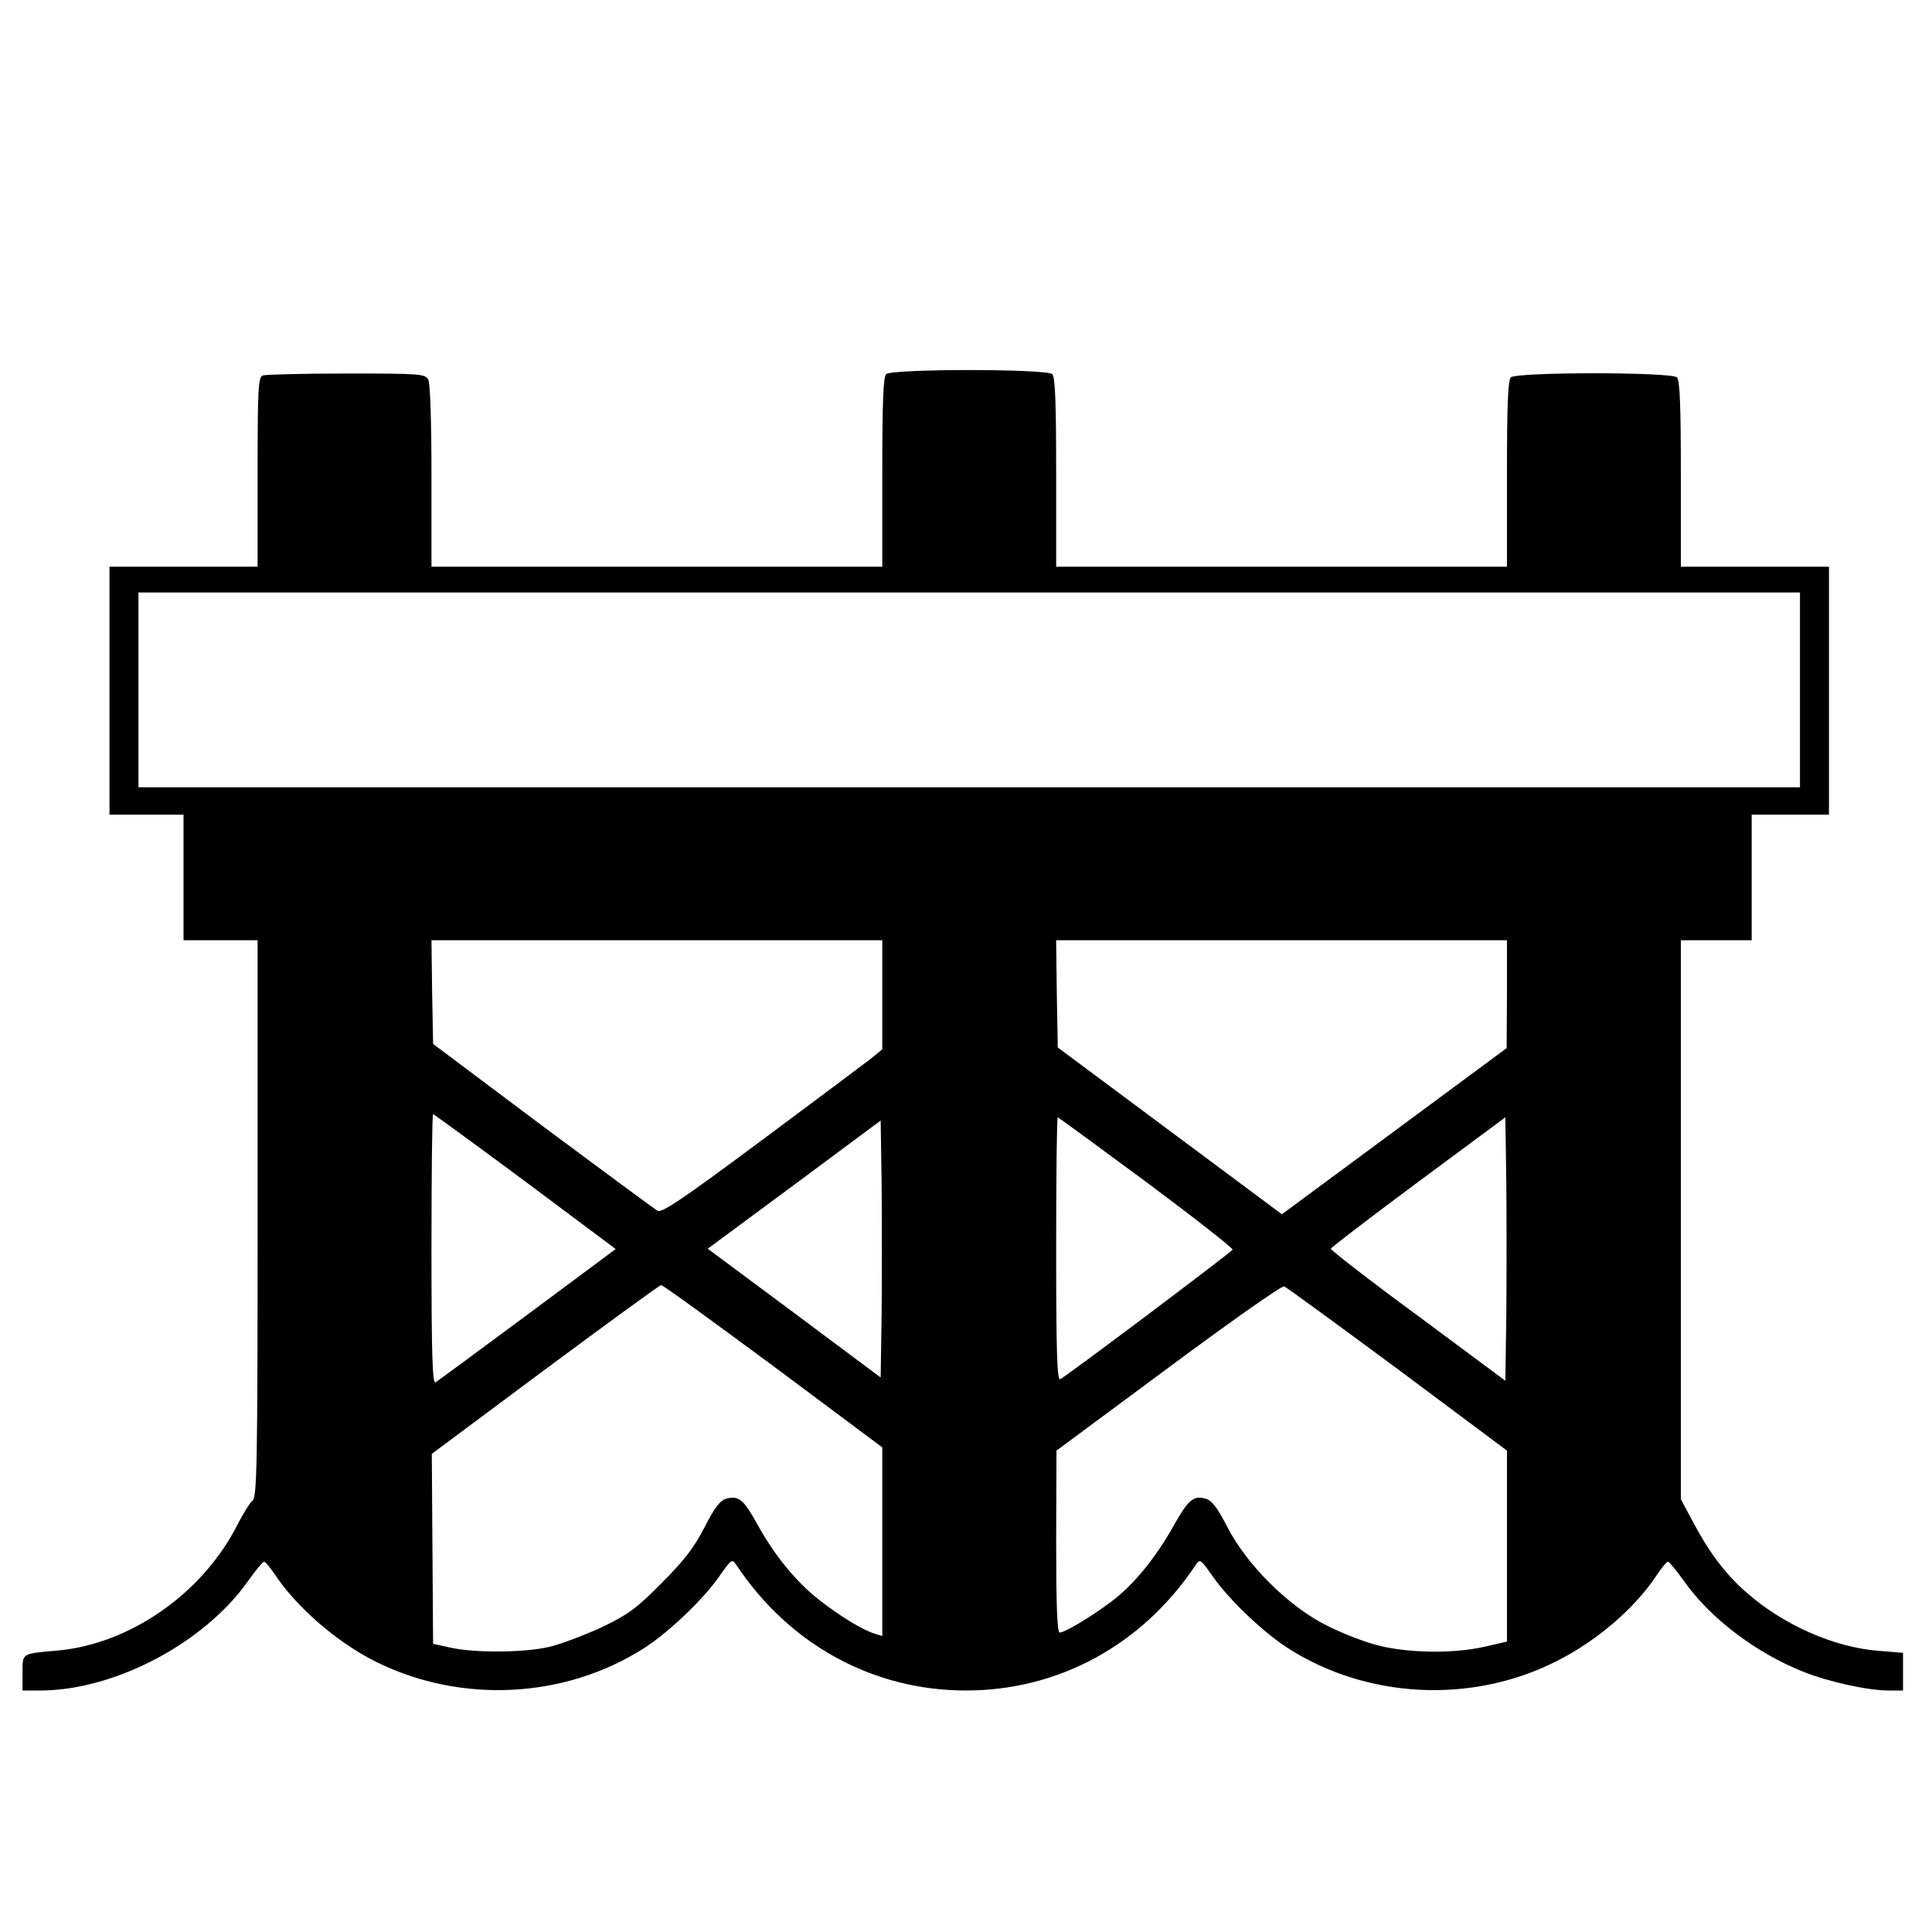
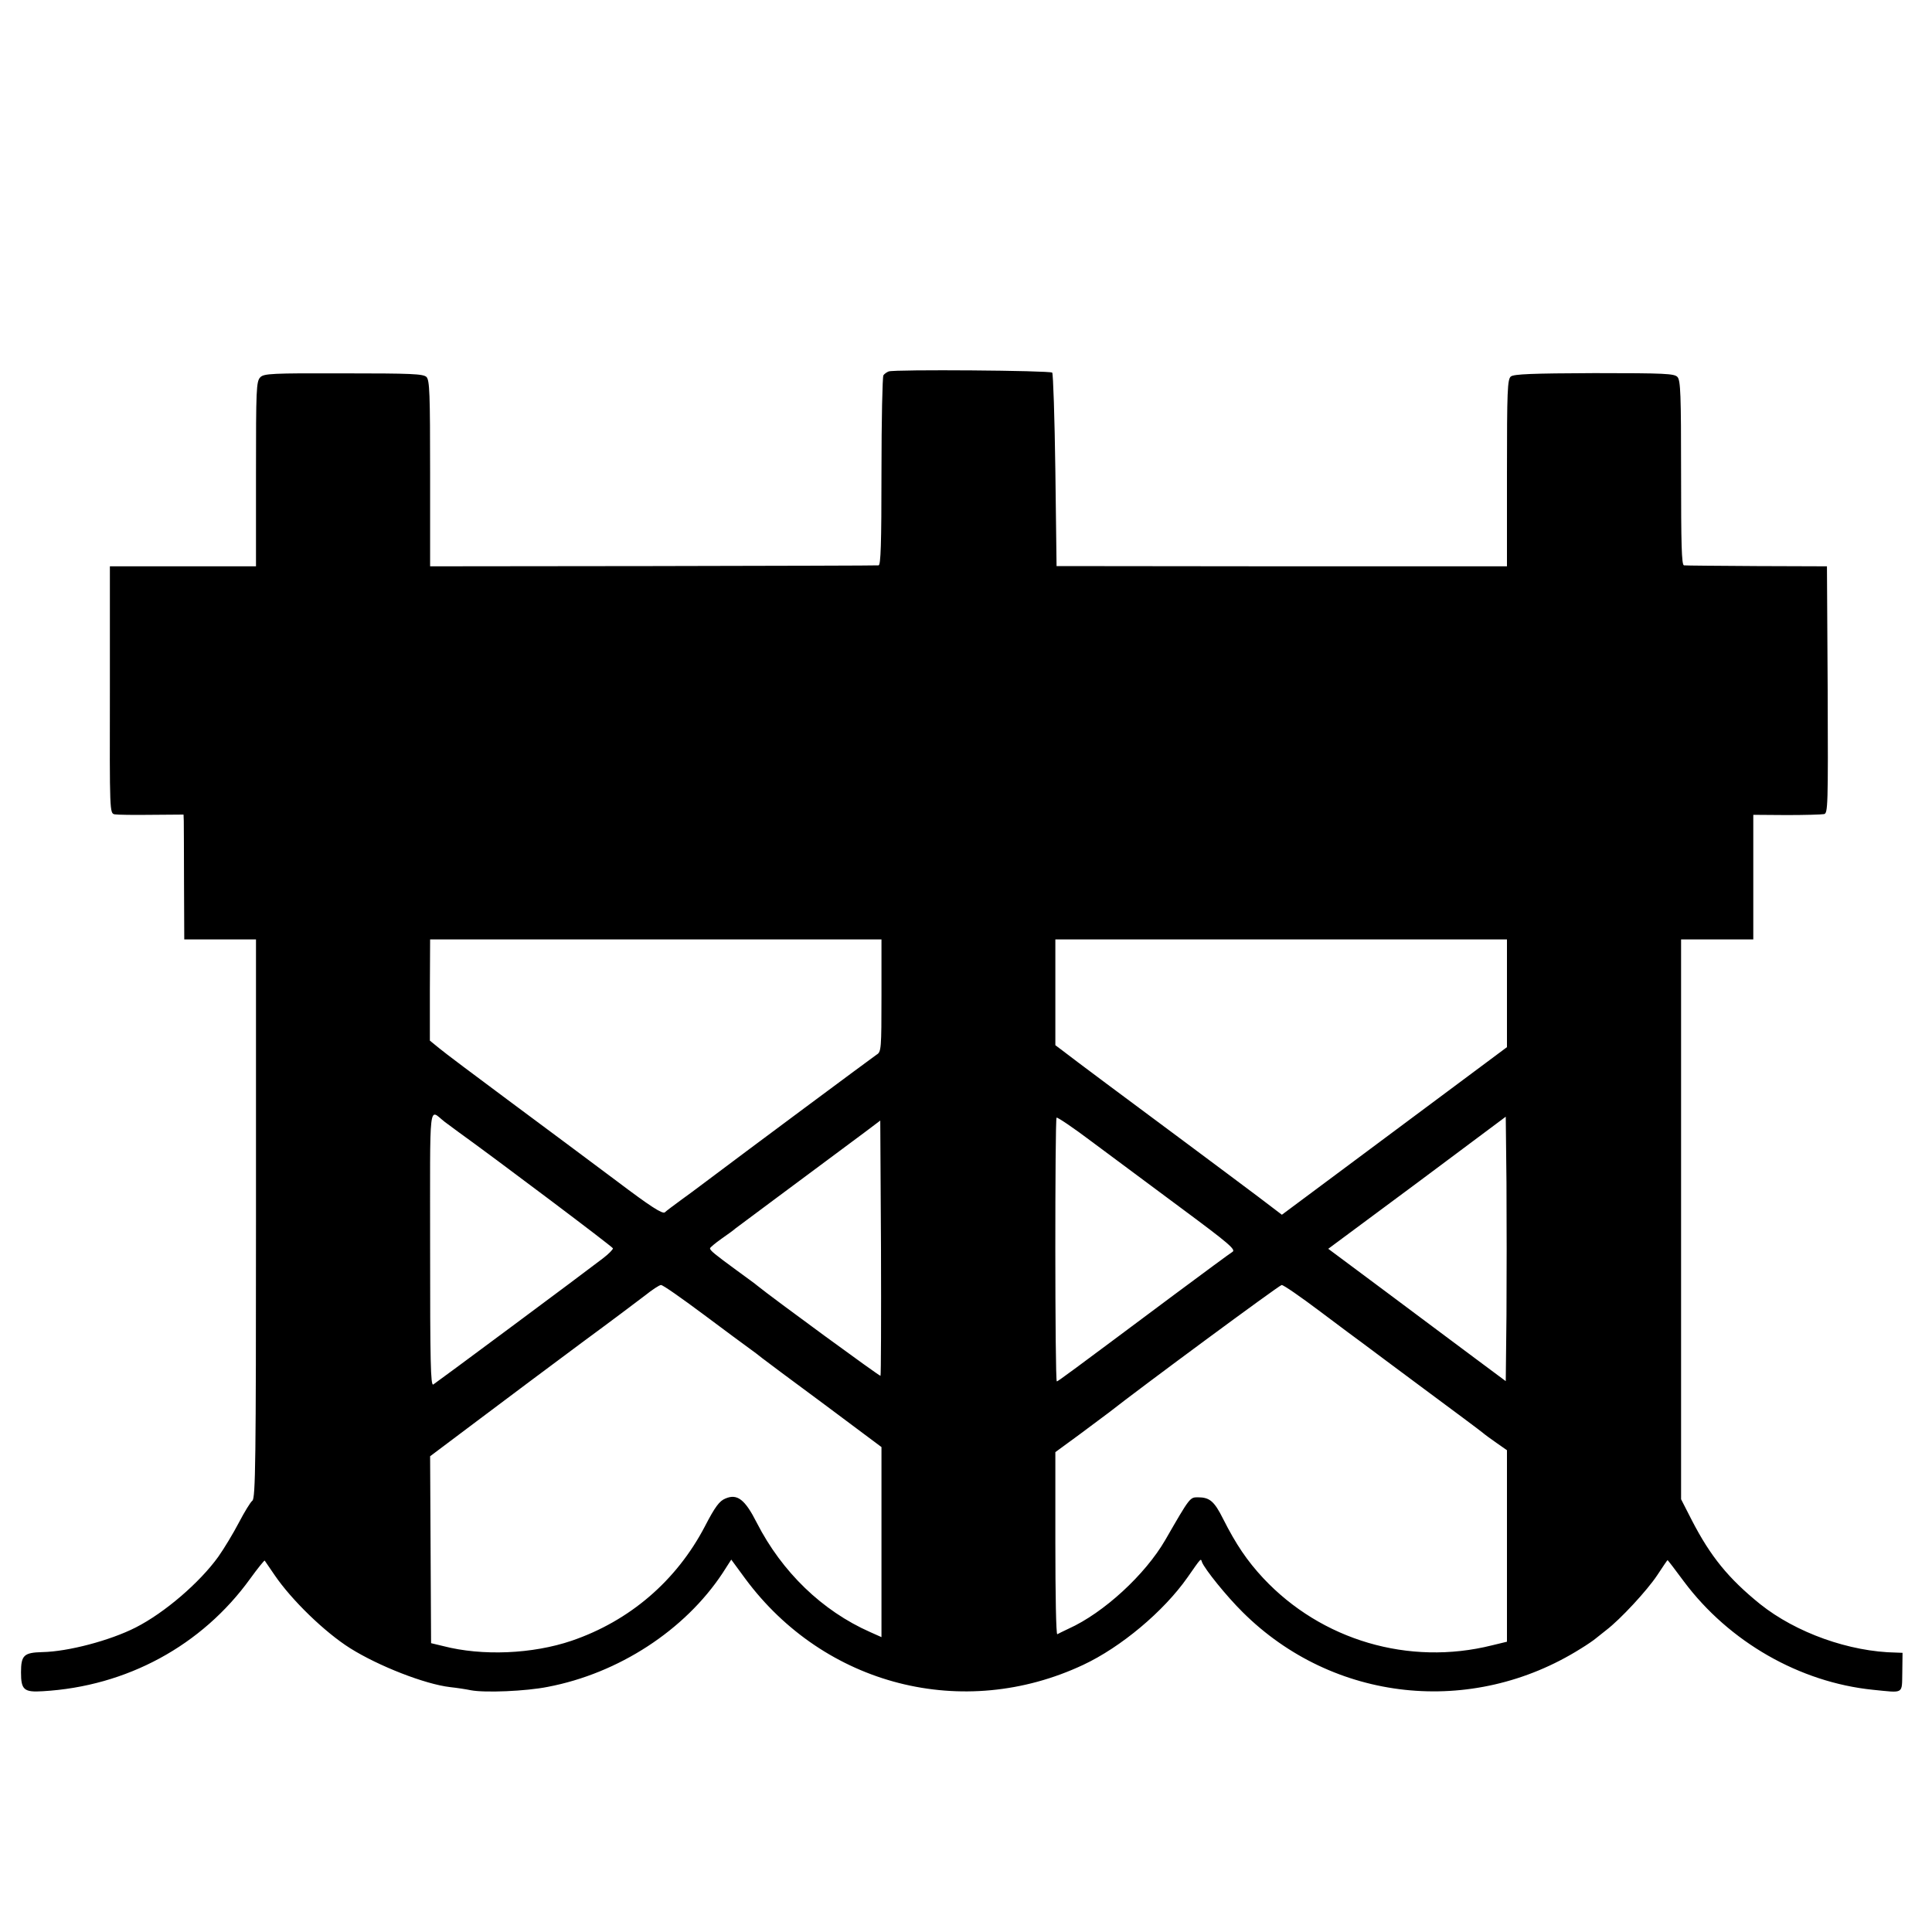
- <svg xmlns="http://www.w3.org/2000/svg" version="1.0" width="600pt" height="600pt" viewBox="0 0 600 600" preserveAspectRatio="xMidYMid meet">
-   <g transform="translate(0,600) scale(0.1,-0.1)" fill="#000000" stroke="none">
-     <path d="M2752 4838 c-9 -9 -12 -90 -12 -305 l0 -293 -700 0 -700 0 0 281 c0 174 -4 288 -10 300 -10 18 -24 19 -255 19 -134 0 -250 -3 -259 -6 -14 -5 -16 -41 -16 -300 l0 -294 -230 0 -230 0 0 -385 0 -385 115 0 115 0 0 -195 0 -195 115 0 115 0 0 -864 c0 -775 -2 -865 -16 -877 -9 -7 -29 -40 -46 -73 -108 -214 -334 -372 -560 -392 -112 -10 -108 -7 -108 -69 l0 -55 55 0 c231 0 511 148 646 341 23 32 45 59 49 59 4 0 19 -18 34 -40 68 -103 196 -213 316 -272 264 -130 586 -113 831 44 76 49 181 149 231 220 41 58 41 58 56 36 165 -247 425 -388 712 -388 287 0 547 141 712 388 15 22 15 22 56 -36 50 -71 155 -171 231 -220 246 -158 571 -174 833 -42 126 63 244 164 313 268 15 23 31 42 35 42 4 0 26 -27 49 -59 80 -115 225 -225 372 -283 77 -31 200 -58 264 -58 l45 0 0 59 0 58 -73 6 c-140 10 -300 81 -415 183 -64 56 -115 124 -165 219 l-37 69 0 868 0 868 110 0 110 0 0 195 0 195 120 0 120 0 0 385 0 385 -230 0 -230 0 0 288 c0 211 -3 291 -12 300 -17 17 -499 17 -516 0 -9 -9 -12 -89 -12 -300 l0 -288 -700 0 -700 0 0 293 c0 215 -3 296 -12 305 -17 17 -499 17 -516 0z m2838 -980 l0 -303 -2580 0 -2580 0 0 303 0 302 2580 0 2580 0 0 -302z m-2850 -948 l0 -169 -37 -30 c-21 -16 -174 -131 -341 -255 -242 -180 -307 -224 -320 -216 -9 5 -170 124 -357 263 l-340 255 -3 161 -2 161 700 0 700 0 0 -170z m1940 3 l-1 -168 -196 -145 c-108 -80 -265 -196 -349 -258 l-153 -113 -348 259 -348 259 -3 167 -2 166 700 0 700 0 0 -167z m-3049 -582 l281 -210 -273 -203 c-151 -112 -280 -207 -286 -211 -10 -7 -13 79 -13 412 0 232 2 421 5 421 2 0 131 -94 286 -209z m1929 -2 c149 -111 269 -205 268 -210 -3 -7 -497 -379 -535 -402 -10 -7 -13 76 -13 402 0 226 2 411 5 411 2 0 126 -91 275 -201z m1118 -413 l-3 -204 -272 202 c-150 110 -271 204 -270 208 1 4 124 98 272 208 l270 200 3 -205 c1 -113 1 -297 0 -409z m-1940 5 l-3 -199 -268 200 -269 200 269 199 268 199 3 -200 c1 -110 1 -290 0 -399z m-337 -163 l339 -253 0 -293 0 -293 -22 7 c-38 11 -110 55 -176 107 -70 55 -138 138 -191 235 -41 74 -57 88 -94 78 -20 -5 -36 -25 -69 -89 -32 -63 -64 -104 -133 -173 -78 -79 -104 -98 -185 -137 -52 -24 -125 -52 -162 -61 -78 -19 -238 -20 -313 -2 l-50 11 -2 295 -2 295 352 262 c194 144 356 262 360 262 5 1 161 -113 348 -251z m1940 -10 l339 -253 0 -297 0 -296 -69 -16 c-96 -22 -238 -20 -331 4 -41 10 -113 38 -160 62 -118 59 -247 187 -308 305 -33 64 -49 84 -69 89 -37 10 -53 -4 -98 -84 -56 -100 -123 -182 -191 -234 -65 -49 -147 -98 -163 -98 -8 0 -11 88 -11 283 l1 282 347 257 c191 142 353 256 360 253 8 -3 166 -119 353 -257z" />
+ <svg xmlns="http://www.w3.org/2000/svg" version="1.0" width="800pt" height="800pt" viewBox="0 0 800 800" preserveAspectRatio="xMidYMid meet">
+   <g transform="translate(0,800) scale(0.1,-0.1)" fill="#000000" stroke="none">
+     <path d="M3680 6462 c-8 -3 -18 -10 -22 -16 -4 -6 -8 -185 -8 -398 0 -303 -3 -388 -12 -389 -7 -1 -428 -2 -935 -3 l-922 -1 0 384 c0 333 -2 386 -15 400 -14 13 -62 15 -343 15 -299 1 -330 -1 -345 -16 -17 -17 -18 -50 -18 -400 l0 -383 -303 0 -302 0 0 -512 c-1 -507 -1 -511 20 -515 11 -2 80 -3 153 -2 l132 1 1 -26 c0 -14 1 -131 1 -258 l1 -233 148 0 149 0 0 -1156 c0 -1003 -2 -1158 -15 -1168 -8 -6 -33 -47 -56 -91 -23 -44 -61 -107 -85 -141 -77 -107 -222 -232 -342 -293 -106 -54 -280 -100 -387 -102 -76 -2 -88 -13 -88 -84 0 -72 12 -83 90 -78 348 20 659 189 859 466 31 43 58 76 60 75 1 -2 20 -29 41 -60 70 -103 208 -237 313 -303 118 -74 310 -149 414 -161 28 -3 67 -9 86 -13 58 -11 228 -4 318 14 294 56 568 235 724 471 l36 56 58 -79 c328 -443 902 -590 1399 -357 156 73 333 221 432 362 58 83 55 80 60 64 11 -29 102 -142 169 -208 374 -372 948 -434 1399 -151 28 17 55 36 62 42 6 5 26 21 44 35 59 45 169 164 211 227 23 35 42 63 43 63 1 0 32 -40 68 -89 187 -250 479 -417 782 -448 131 -13 120 -20 122 73 l1 80 -26 1 c-194 3 -415 82 -564 201 -131 106 -205 197 -282 346 l-45 88 0 1159 0 1159 150 0 149 0 0 258 0 258 138 -1 c75 0 145 2 155 4 16 3 17 34 15 515 l-3 511 -290 1 c-159 1 -295 2 -302 3 -10 1 -12 90 -12 382 0 324 -2 384 -15 398 -13 14 -50 16 -344 16 -259 -1 -333 -4 -346 -14 -14 -12 -16 -58 -16 -400 l0 -386 -933 0 -932 1 -5 396 c-3 218 -9 400 -13 405 -9 9 -651 14 -677 5z m-30 -2585 c0 -220 -1 -233 -20 -244 -15 -10 -539 -399 -730 -543 -14 -11 -50 -37 -80 -59 -30 -22 -61 -45 -67 -51 -10 -8 -61 25 -200 130 -104 78 -303 226 -443 330 -140 104 -272 203 -292 220 l-38 31 0 209 1 210 934 0 935 0 0 -233z m2590 10 l0 -223 -247 -184 c-137 -102 -346 -258 -466 -347 l-219 -163 -96 73 c-53 40 -194 145 -312 233 -225 167 -456 339 -502 375 l-28 21 0 219 0 219 935 0 935 0 0 -223z m-4399 -532 c15 -11 39 -29 54 -40 160 -115 641 -477 643 -484 1 -4 -17 -23 -42 -42 -83 -64 -689 -514 -702 -522 -11 -6 -13 95 -13 564 0 633 -7 576 60 524z m3052 -359 c197 -146 226 -171 210 -180 -10 -6 -117 -85 -238 -175 -441 -329 -484 -361 -489 -361 -8 0 -8 1085 -1 1092 3 3 70 -42 148 -101 78 -58 245 -182 370 -275z m1345 -441 l-3 -274 -125 93 c-69 51 -234 175 -367 274 l-243 181 368 273 367 274 3 -273 c1 -150 1 -397 0 -548z m-2592 -252 c-3 -3 -447 322 -511 374 -5 5 -44 33 -85 63 -90 66 -110 82 -110 91 0 3 21 21 48 40 26 18 52 37 57 42 8 6 232 173 535 398 l65 49 3 -527 c1 -289 0 -528 -2 -530z m-734 255 c90 -67 177 -132 193 -143 17 -12 39 -29 50 -38 11 -9 127 -95 258 -192 l237 -177 0 -393 0 -394 -47 21 c-199 88 -365 249 -469 452 -49 97 -81 122 -130 101 -25 -10 -43 -34 -85 -115 -118 -226 -312 -392 -552 -474 -162 -55 -370 -64 -532 -22 l-50 12 -2 387 -2 387 197 148 c108 81 203 152 212 159 8 6 107 80 220 164 113 83 230 171 260 194 30 24 60 44 67 44 7 1 85 -54 175 -121z m2555 11 c81 -61 159 -119 173 -129 14 -11 129 -96 255 -190 127 -94 237 -176 245 -183 8 -7 34 -26 57 -42 l43 -30 0 -396 0 -397 -62 -15 c-344 -86 -706 21 -947 278 -67 72 -113 140 -166 245 -37 74 -56 90 -105 90 -33 0 -33 0 -135 -177 -83 -143 -254 -301 -400 -367 -22 -10 -43 -21 -47 -23 -5 -2 -8 166 -8 375 l0 379 101 74 c55 41 110 82 122 91 124 98 705 527 714 527 7 1 79 -49 160 -110z" />
  </g>
</svg>
